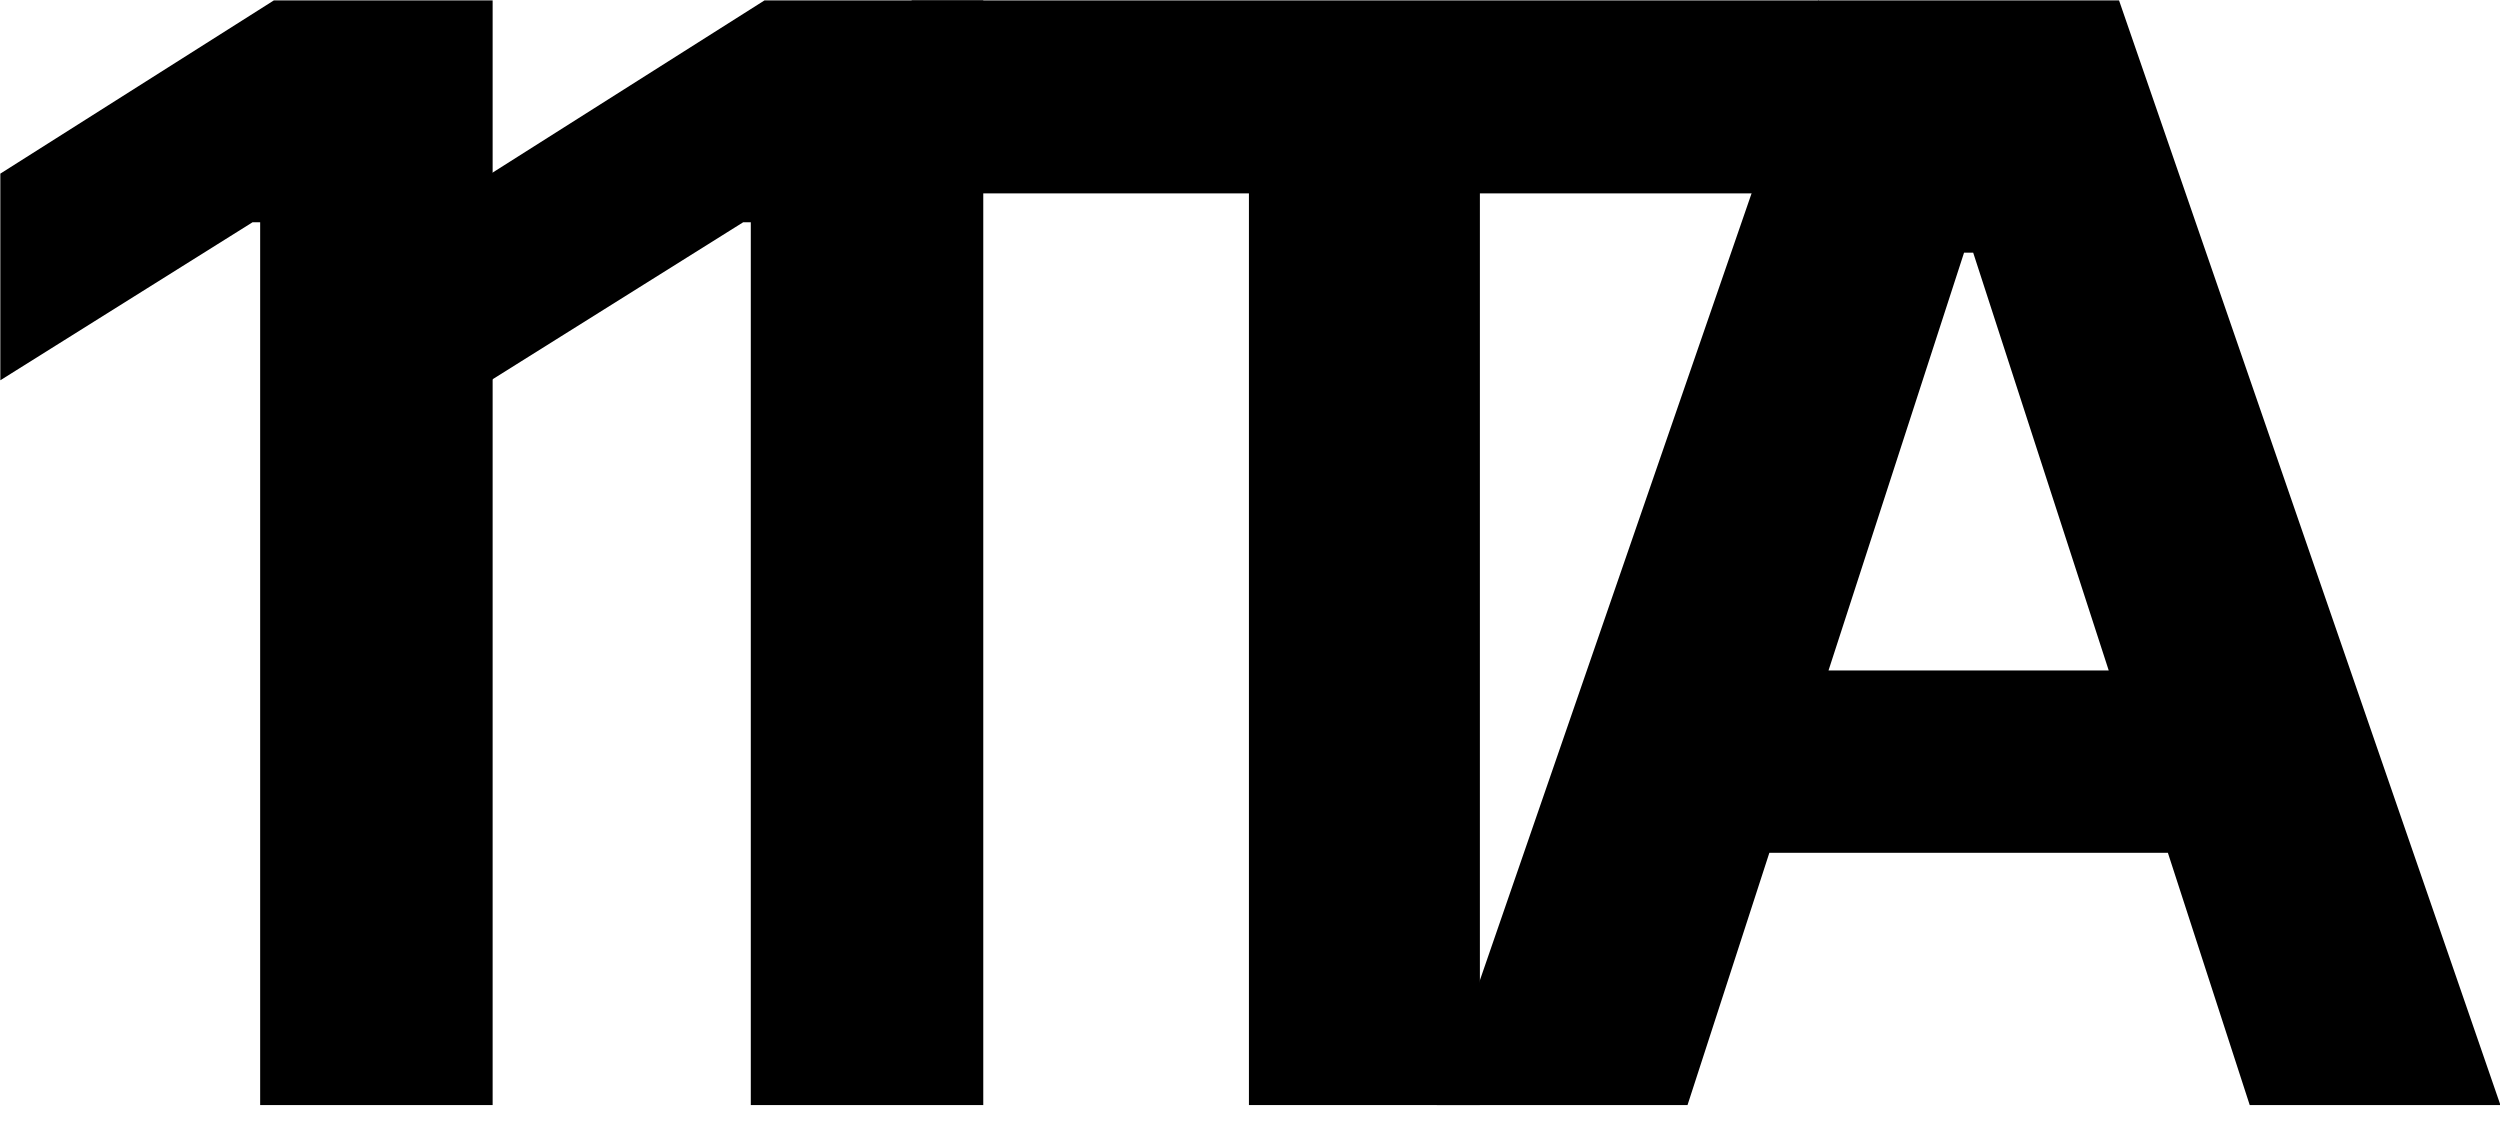
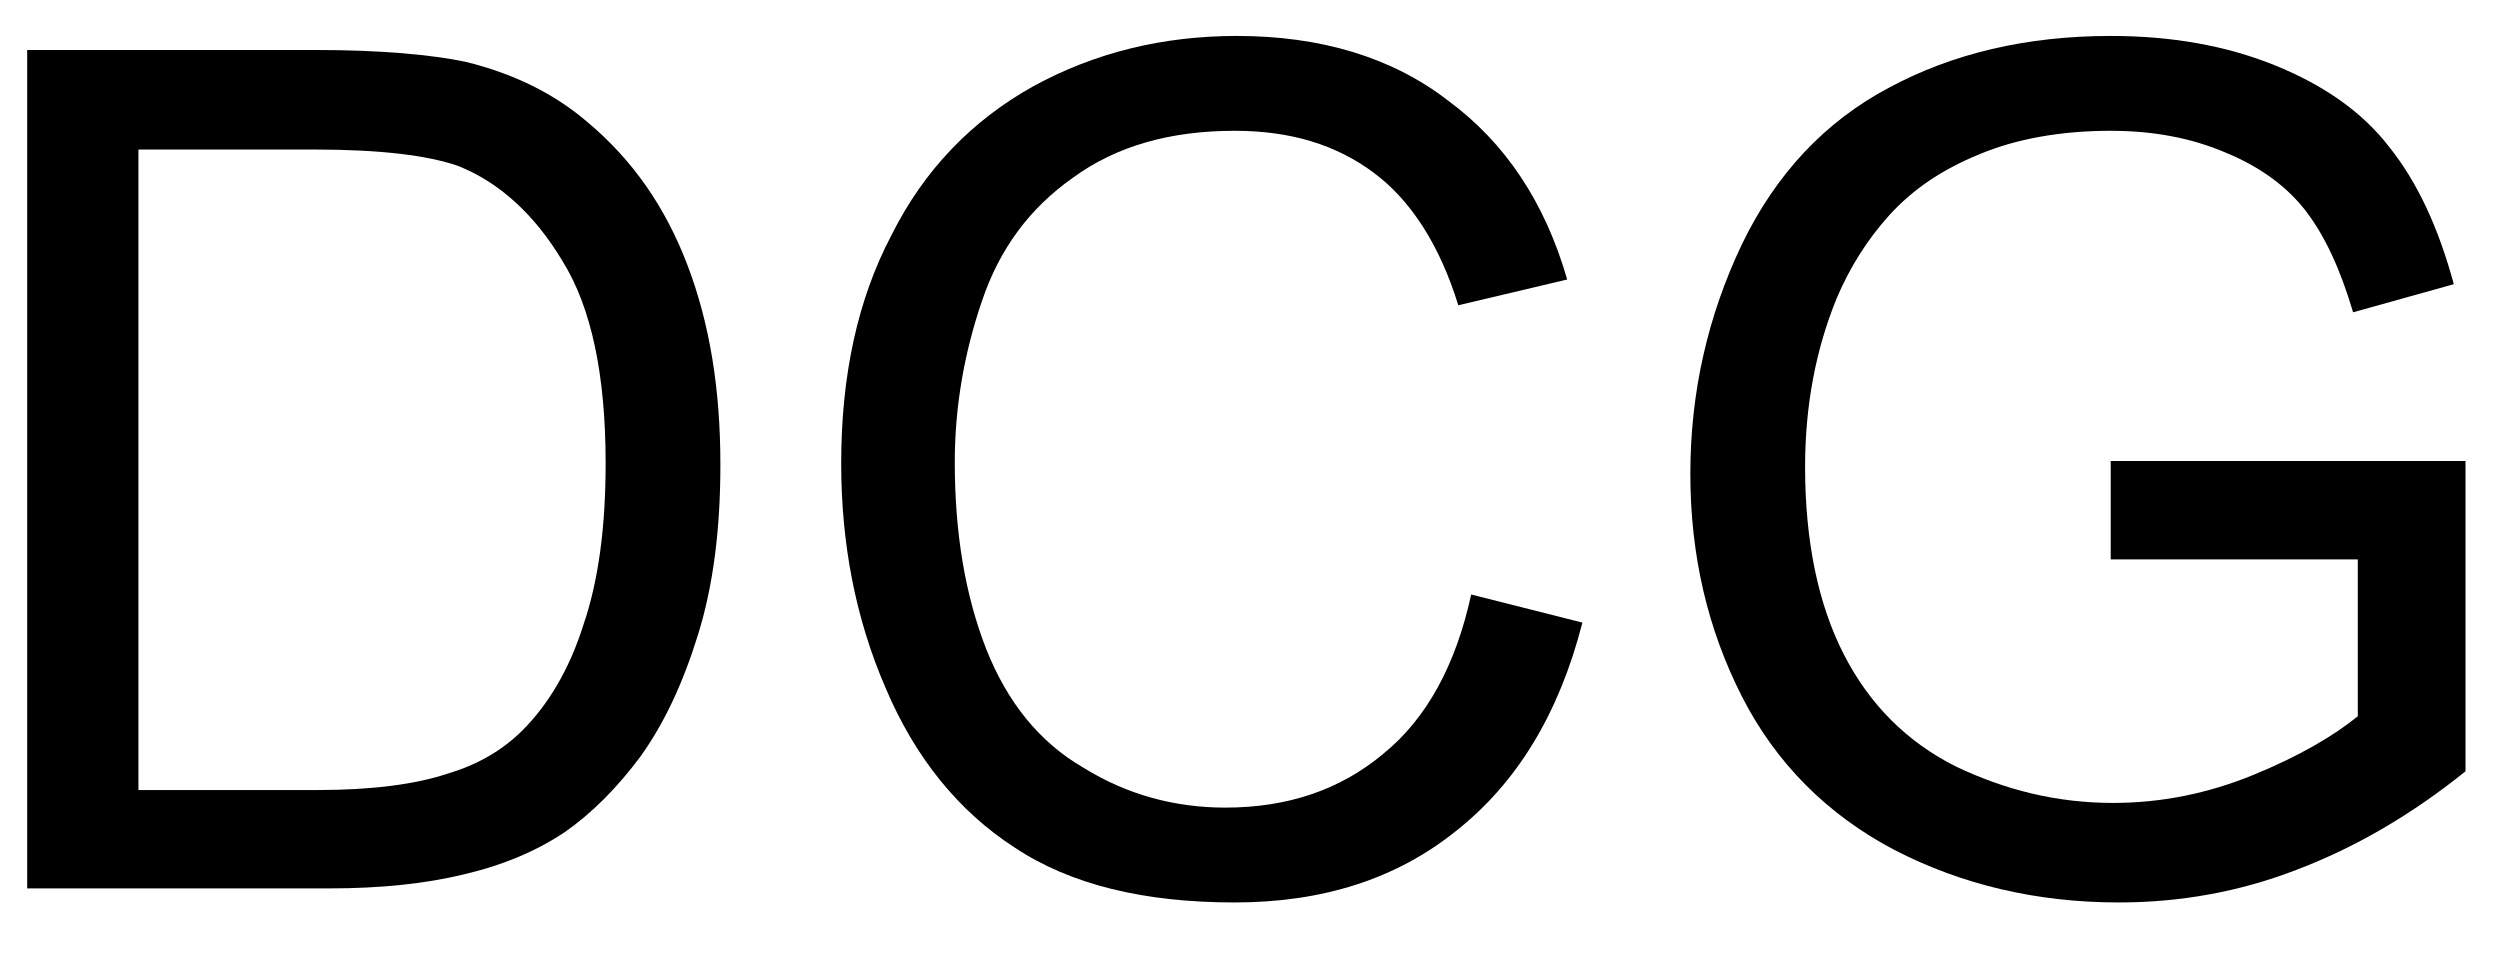
- <svg xmlns="http://www.w3.org/2000/svg" viewBox="0 0 20 9" version="1.1">
-   <g id="curves" transform="matrix(1.35564,0,0,1.35564,0,0)">
-     <g transform="matrix(8.96673,0,0,8.96673,-0.455342,6.52125)">
-       <path d="M0.375,-0.727L0.375,-0L0.222,-0L0.222,-0.581L0.217,-0.581L0.051,-0.477L0.051,-0.613L0.231,-0.727L0.375,-0.727Z" style="fill-rule:nonzero;" />
-     </g>
-     <g transform="matrix(8.96673,0,0,8.96673,2.44001,6.52125)">
-       <path d="M0.375,-0.727L0.375,-0L0.222,-0L0.222,-0.581L0.217,-0.581L0.051,-0.477L0.051,-0.613L0.231,-0.727L0.375,-0.727Z" style="fill-rule:nonzero;" />
-     </g>
-     <g transform="matrix(8.96673,0,0,8.96673,5.05685,6.52125)">
-       <path d="M0.036,-0.6L0.036,-0.727L0.633,-0.727L0.633,-0.6L0.41,-0.6L0.41,-0L0.258,-0L0.258,-0.6L0.036,-0.6Z" style="fill-rule:nonzero;" />
-     </g>
-     <g transform="matrix(8.96673,0,0,8.96673,8.2638,6.52125)">
-       <path d="M0.189,-0L0.024,-0L0.275,-0.727L0.473,-0.727L0.724,-0L0.559,-0L0.377,-0.561L0.371,-0.561L0.189,-0ZM0.178,-0.286L0.567,-0.286L0.567,-0.166L0.178,-0.166L0.178,-0.286Z" style="fill-rule:nonzero;" />
+ <svg xmlns="http://www.w3.org/2000/svg" width="427px" height="166px" version="1.1" xml:space="preserve" style="fill-rule:evenodd;clip-rule:evenodd;stroke-linejoin:round;stroke-miterlimit:2;">
+   <g id="ArtBoard1" transform="matrix(1,0,0,1,-39.3384,-159.366)">
+     <rect x="39.338" y="159.366" width="426.737" height="165.987" style="fill:none;" />
+     <g transform="matrix(1,0,0,1,-27.9044,35.8566)">
+       <g transform="matrix(200,0,0,200,56.4855,275.249)">
+         <path d="M0.077,-0L0.077,-0.716L0.324,-0.716C0.379,-0.716 0.422,-0.712 0.451,-0.706C0.492,-0.696 0.527,-0.679 0.556,-0.654C0.594,-0.622 0.622,-0.582 0.641,-0.532C0.66,-0.482 0.669,-0.426 0.669,-0.362C0.669,-0.307 0.663,-0.259 0.65,-0.217C0.637,-0.175 0.621,-0.141 0.601,-0.113C0.581,-0.086 0.559,-0.064 0.536,-0.048C0.512,-0.032 0.484,-0.02 0.45,-0.012C0.417,-0.004 0.379,-0 0.335,-0L0.077,-0ZM0.172,-0.084L0.325,-0.084C0.372,-0.084 0.409,-0.089 0.436,-0.098C0.463,-0.106 0.484,-0.119 0.5,-0.135C0.522,-0.157 0.54,-0.187 0.552,-0.225C0.565,-0.263 0.571,-0.309 0.571,-0.363C0.571,-0.438 0.559,-0.496 0.534,-0.536C0.51,-0.576 0.48,-0.603 0.445,-0.617C0.419,-0.626 0.379,-0.631 0.322,-0.631L0.172,-0.631L0.172,-0.084Z" style="fill-rule:nonzero;" />
+       </g>
+       <g transform="matrix(200,0,0,200,200.919,275.249)">
+         <path d="M0.588,-0.251L0.683,-0.227C0.663,-0.149 0.627,-0.09 0.575,-0.049C0.524,-0.008 0.461,0.012 0.386,0.012C0.309,0.012 0.246,-0.003 0.198,-0.035C0.15,-0.066 0.113,-0.112 0.088,-0.171C0.062,-0.231 0.05,-0.295 0.05,-0.363C0.05,-0.438 0.064,-0.503 0.093,-0.558C0.121,-0.614 0.162,-0.656 0.214,-0.685C0.267,-0.714 0.325,-0.728 0.388,-0.728C0.459,-0.728 0.52,-0.71 0.568,-0.673C0.617,-0.637 0.651,-0.586 0.67,-0.52L0.577,-0.498C0.561,-0.55 0.536,-0.588 0.505,-0.611C0.473,-0.635 0.434,-0.647 0.386,-0.647C0.331,-0.647 0.285,-0.634 0.248,-0.607C0.211,-0.581 0.185,-0.546 0.17,-0.501C0.155,-0.457 0.147,-0.411 0.147,-0.364C0.147,-0.303 0.156,-0.25 0.174,-0.204C0.192,-0.159 0.219,-0.125 0.257,-0.103C0.294,-0.08 0.335,-0.069 0.378,-0.069C0.431,-0.069 0.476,-0.084 0.513,-0.115C0.55,-0.145 0.575,-0.191 0.588,-0.251Z" style="fill-rule:nonzero;" />
+       </g>
+       <g transform="matrix(200,0,0,200,345.353,275.249)">
+         <path d="M0.412,-0.281L0.412,-0.365L0.715,-0.365L0.715,-0.1C0.669,-0.063 0.621,-0.035 0.571,-0.016C0.522,0.003 0.471,0.012 0.419,0.012C0.349,0.012 0.285,-0.003 0.227,-0.033C0.17,-0.063 0.126,-0.107 0.097,-0.164C0.068,-0.221 0.053,-0.284 0.053,-0.354C0.053,-0.424 0.068,-0.489 0.097,-0.55C0.126,-0.61 0.168,-0.655 0.223,-0.684C0.277,-0.713 0.34,-0.728 0.412,-0.728C0.463,-0.728 0.51,-0.72 0.552,-0.703C0.594,-0.686 0.627,-0.663 0.65,-0.633C0.674,-0.603 0.692,-0.564 0.705,-0.516L0.619,-0.492C0.608,-0.529 0.595,-0.557 0.579,-0.578C0.563,-0.599 0.54,-0.616 0.511,-0.628C0.481,-0.641 0.448,-0.647 0.412,-0.647C0.369,-0.647 0.331,-0.64 0.3,-0.627C0.268,-0.614 0.243,-0.597 0.223,-0.575C0.204,-0.554 0.189,-0.53 0.178,-0.504C0.16,-0.46 0.151,-0.412 0.151,-0.36C0.151,-0.297 0.162,-0.243 0.184,-0.2C0.206,-0.157 0.238,-0.125 0.28,-0.104C0.322,-0.084 0.366,-0.073 0.414,-0.073C0.455,-0.073 0.495,-0.081 0.534,-0.097C0.573,-0.113 0.602,-0.13 0.623,-0.147L0.623,-0.281L0.412,-0.281Z" style="fill-rule:nonzero;" />
+       </g>
    </g>
  </g>
</svg>
